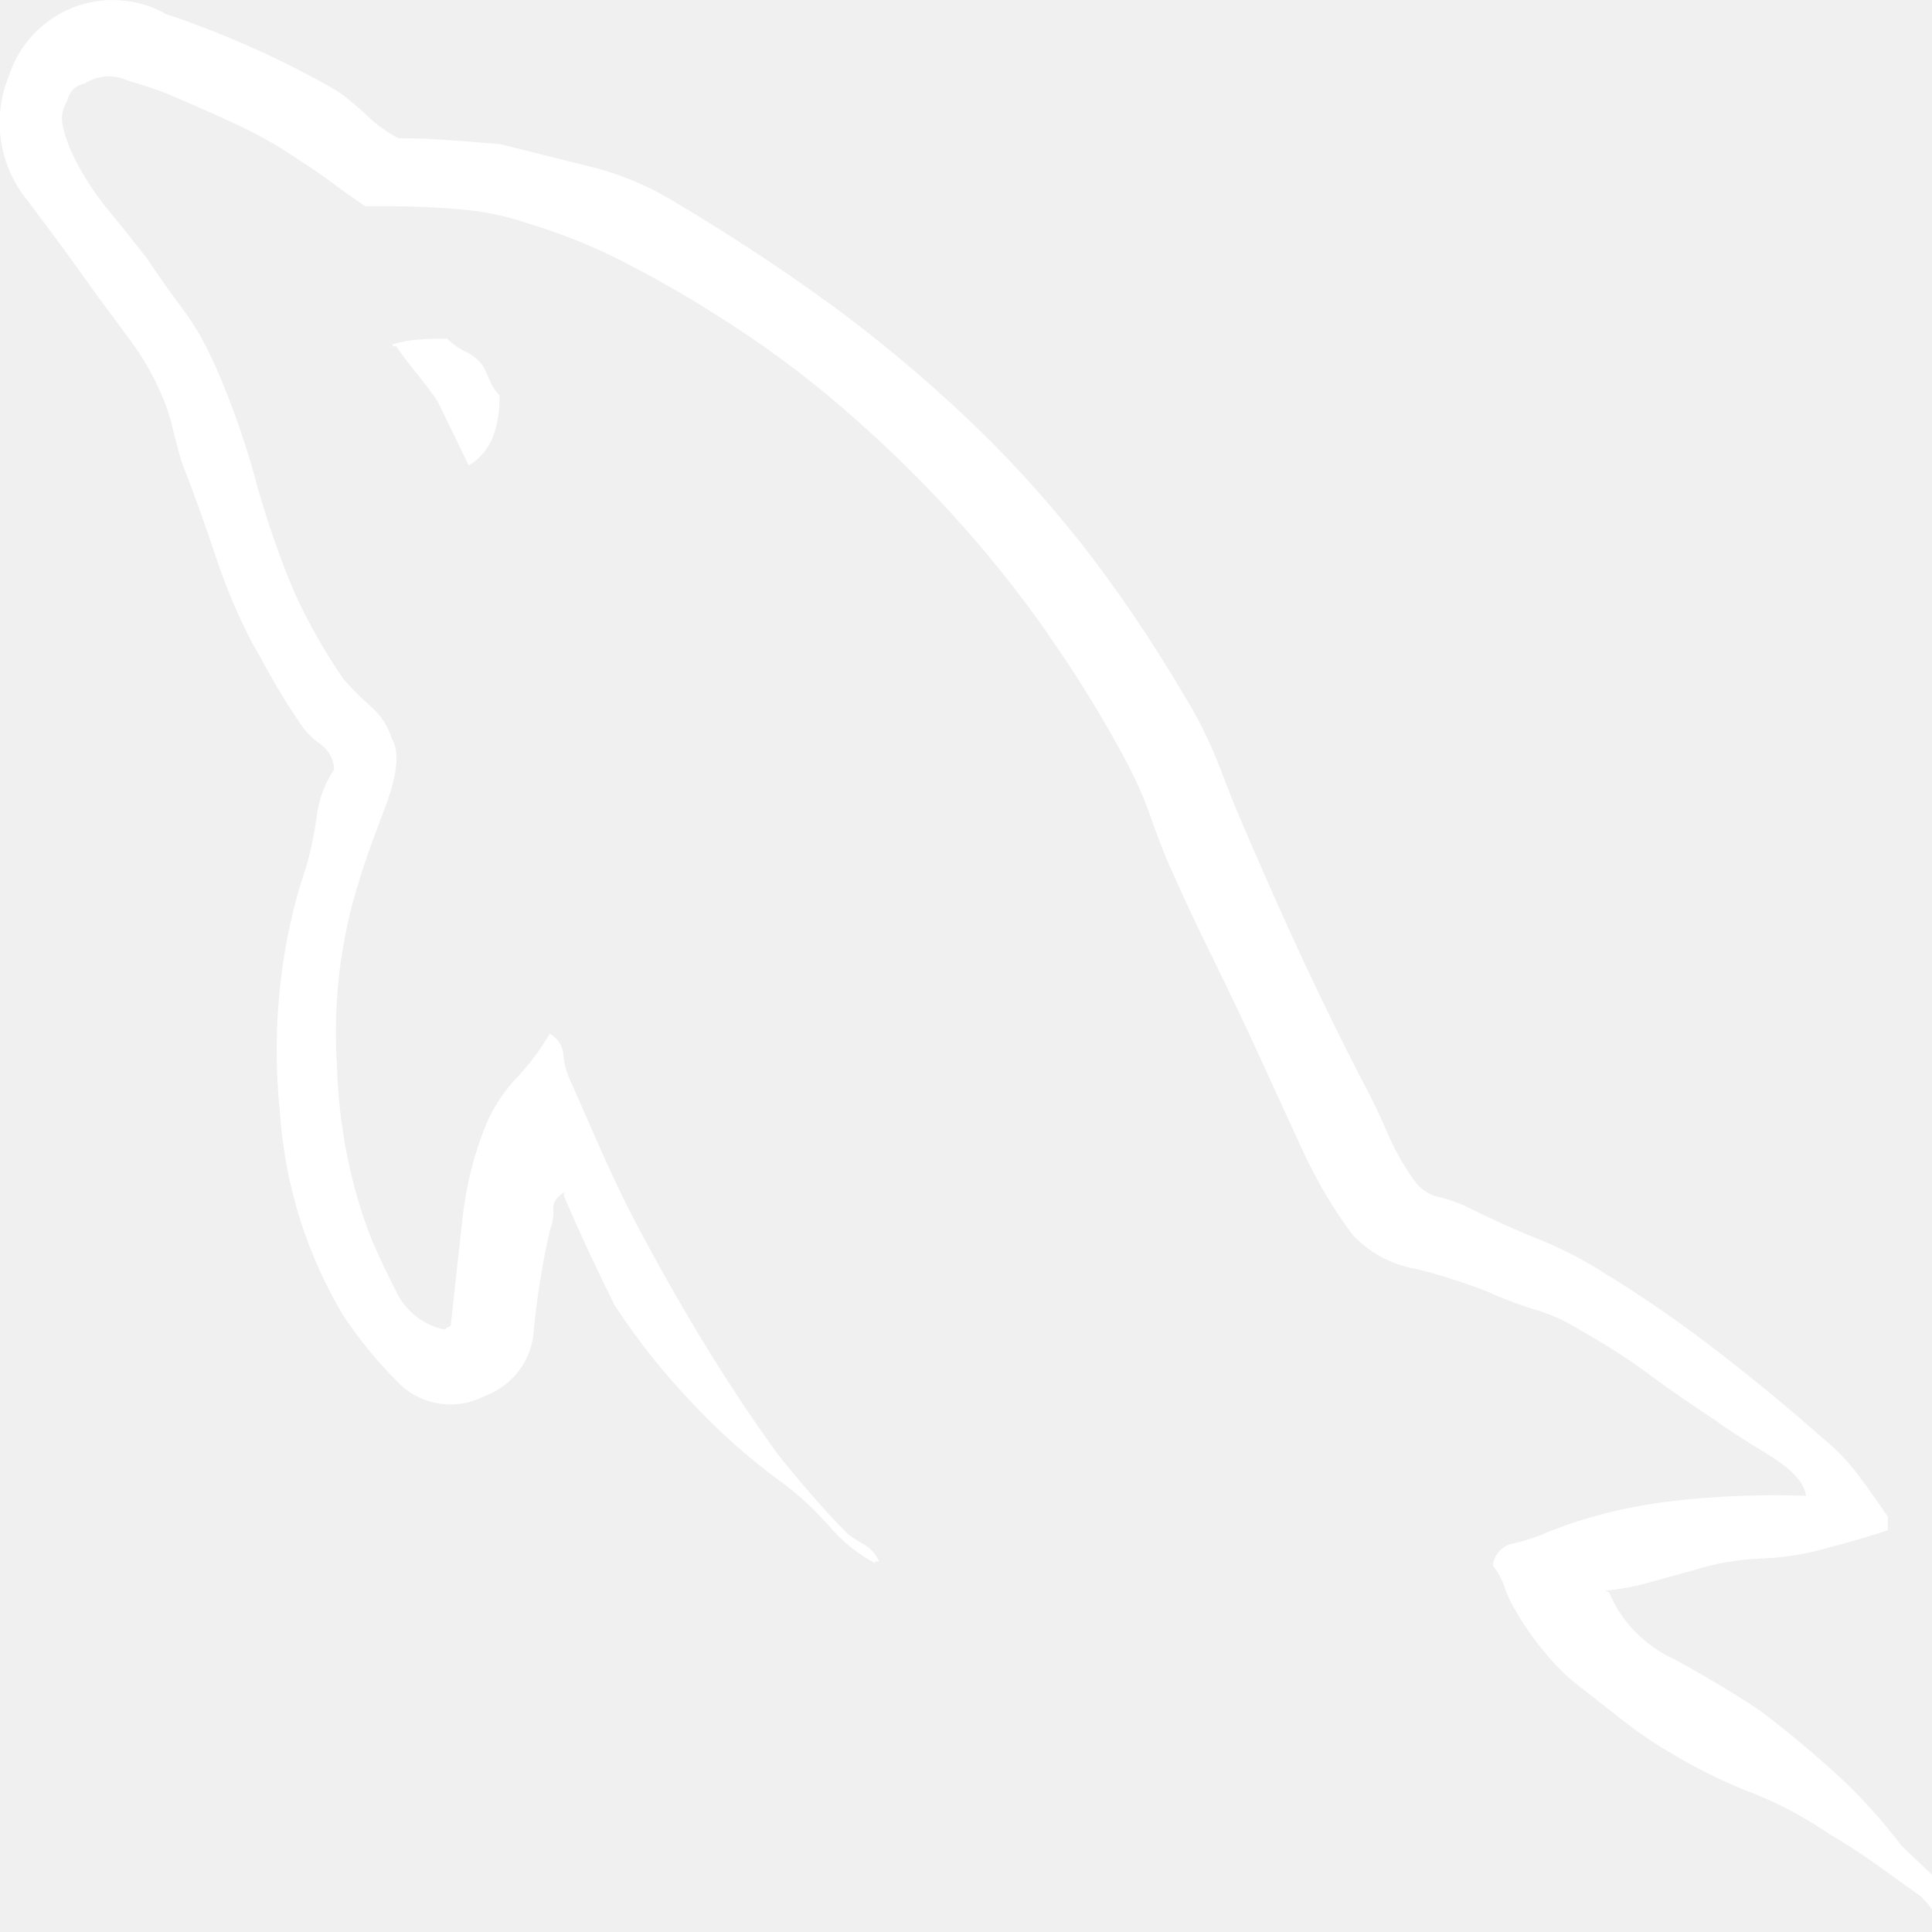
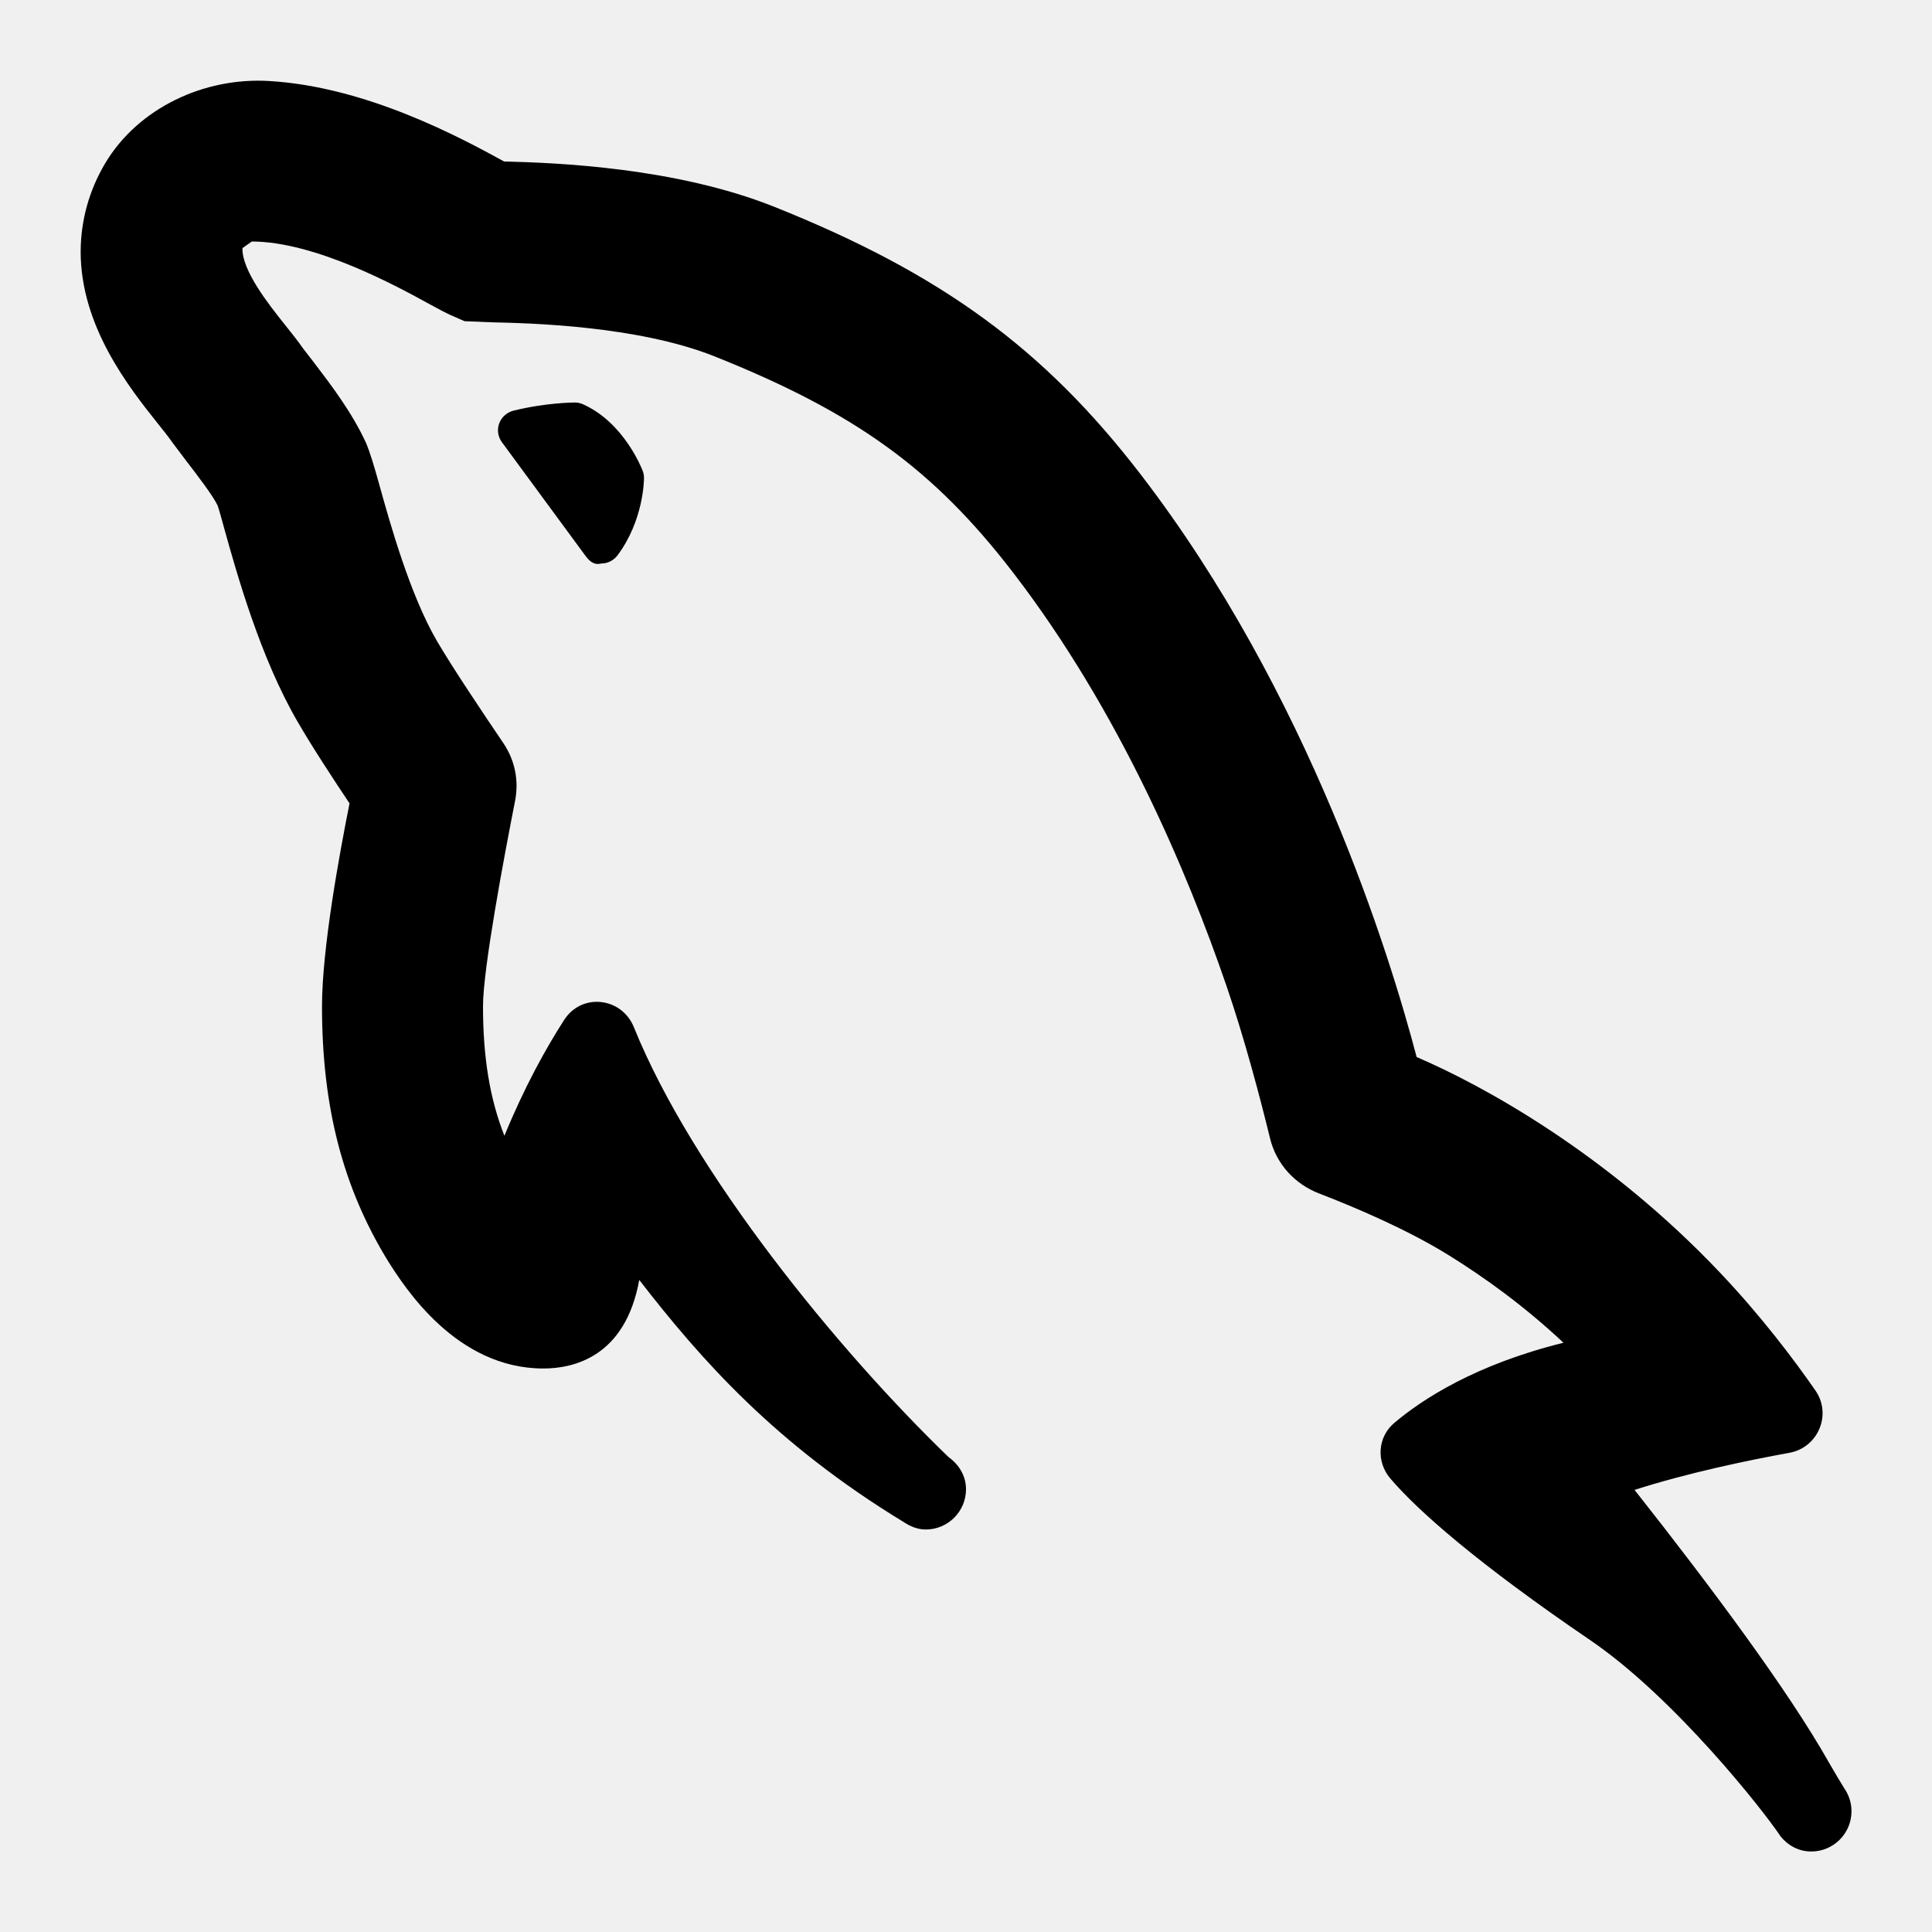
- <svg xmlns="http://www.w3.org/2000/svg" fill="#fff" width="24" height="24" viewBox="0 0 24 24">
-   <g id="SVGRepo_bgCarrier" stroke-width="0" />
-   <g id="SVGRepo_tracerCarrier" stroke-linecap="round" stroke-linejoin="round" />
-   <g id="SVGRepo_iconCarrier">
-     <path d="m24.129 23.412-.508-.484c-.251-.331-.518-.624-.809-.891l-.005-.004q-.448-.407-.931-.774-.387-.266-1.064-.641c-.371-.167-.661-.46-.818-.824l-.004-.01-.048-.024c.212-.021.406-.06.592-.115l-.023.006.57-.157c.236-.074.509-.122.792-.133h.006c.298-.012.579-.06.847-.139l-.025.006q.194-.048.399-.109t.351-.109v-.169q-.145-.217-.351-.496c-.131-.178-.278-.333-.443-.468l-.005-.004q-.629-.556-1.303-1.076c-.396-.309-.845-.624-1.311-.916l-.068-.04c-.246-.162-.528-.312-.825-.435l-.034-.012q-.448-.182-.883-.399c-.097-.048-.21-.09-.327-.119l-.011-.002c-.117-.024-.217-.084-.29-.169l-.001-.001c-.138-.182-.259-.389-.355-.609l-.008-.02q-.145-.339-.314-.651-.363-.702-.702-1.427t-.651-1.452q-.217-.484-.399-.967c-.134-.354-.285-.657-.461-.942l.013.023c-.432-.736-.863-1.364-1.331-1.961l.028.038c-.463-.584-.943-1.106-1.459-1.59l-.008-.007c-.509-.478-1.057-.934-1.632-1.356l-.049-.035q-.896-.651-1.96-1.282c-.285-.168-.616-.305-.965-.393l-.026-.006-1.113-.278-.629-.048q-.314-.024-.629-.024c-.148-.078-.275-.171-.387-.279-.11-.105-.229-.204-.353-.295l-.01-.007c-.605-.353-1.308-.676-2.043-.93l-.085-.026c-.193-.113-.425-.179-.672-.179-.176 0-.345.034-.499.095l.009-.003c-.38.151-.67.458-.795.84l-.003.01c-.073.172-.115.371-.115.581 0 .368.13.705.347.968l-.002-.003q.544.725.834 1.14.217.291.448.605c.141.188.266.403.367.63l.008.021c.056.119.105.261.141.407l.003.016q.048.206.121.448.217.556.411 1.14c.141.425.297.785.478 1.128l-.019-.04q.145.266.291.52t.314.496c.065.098.147.179.241.242l.003.002c.099.072.164.185.169.313v.001c-.114.168-.191.369-.217.586l-.001.006c-.035.253-.085.478-.153.695l.008-.03c-.223.666-.351 1.434-.351 2.231 0 .258.013.512.04.763l-.003-.031c.06.958.349 1.838.812 2.6l-.014-.025c.197.295.408.552.641.787.168.188.412.306.684.306.152 0 .296-.037.422-.103l-.005.002c.35-.126.599-.446.617-.827v-.002c.048-.474.12-.898.219-1.312l-.013.067c.024-.063.038-.135.038-.211 0-.015-.001-.03-.002-.045v.002q-.012-.109.133-.206v.048q.145.339.302.677t.326.677c.295.449.608.841.952 1.202l-.003-.003c.345.372.721.706 1.127 1.001l.022.015c.212.162.398.337.566.528l.004.004c.158.186.347.339.56.454l.01.005v-.024h.048c-.039-.087-.102-.157-.18-.205l-.002-.001c-.079-.044-.147-.088-.211-.136l.005.003q-.217-.217-.448-.484t-.423-.508q-.508-.702-.969-1.467t-.871-1.555q-.194-.387-.375-.798t-.351-.798c-.049-.099-.083-.213-.096-.334v-.005c-.006-.115-.072-.214-.168-.265l-.002-.001c-.121.206-.255.384-.408.545l.001-.001c-.159.167-.289.364-.382.58l-.005.013c-.141.342-.244.739-.289 1.154l-.002.019q-.072.641-.145 1.318l-.048.024-.024.024c-.26-.053-.474-.219-.59-.443l-.002-.005q-.182-.351-.326-.69c-.248-.637-.402-1.374-.423-2.144v-.009c-.009-.122-.013-.265-.013-.408 0-.666.105-1.308.299-1.91l-.012.044q.072-.266.314-.896t.097-.871c-.05-.165-.143-.304-.265-.41l-.001-.001c-.122-.106-.233-.217-.335-.335l-.003-.004q-.169-.244-.326-.52t-.278-.544c-.165-.382-.334-.861-.474-1.353l-.022-.089c-.159-.565-.336-1.043-.546-1.503l.026.064c-.111-.252-.24-.47-.39-.669l.006.008q-.244-.326-.436-.617-.244-.314-.484-.605c-.163-.197-.308-.419-.426-.657l-.009-.02c-.048-.097-.09-.21-.119-.327l-.002-.011c-.011-.035-.017-.076-.017-.117 0-.082.024-.159.066-.223l-.001.002c.011-.056.037-.105.073-.145.039-.035.089-.061.143-.072h.002c.085-.055.188-.088.3-.088.084 0 .165.019.236.053l-.003-.001c.219.062.396.124.569.195l-.036-.013q.459.194.847.375c.298.142.552.292.792.459l-.018-.012q.194.121.387.266t.411.291h.339q.387 0 .822.037c.293.023.564.078.822.164l-.024-.007c.481.143.894.312 1.286.515l-.041-.019q.593.302 1.125.641c.589.367 1.098.743 1.577 1.154l-.017-.014c.5.428.954.867 1.38 1.331l.01.012c.416.454.813.947 1.176 1.464l.031.047c.334.472.671 1.018.974 1.584l.042.085c.081.154.163.343.234.536l.011.033q.097.278.217.57.266.605.57 1.221t.57 1.198l.532 1.161c.187.406.396.756.639 1.079l-.011-.015c.203.217.474.369.778.422l.008.001c.368.092.678.196.978.319l-.047-.017c.143.065.327.134.516.195l.04.011c.212.065.396.151.565.259l-.009-.005c.327.183.604.363.868.559l-.021-.015q.411.302.822.57.194.145.651.423t.484.52c-.114-.004-.249-.007-.384-.007-.492 0-.976.032-1.45.094l.056-.006c-.536.072-1.022.203-1.479.39l.04-.014c-.113.049-.248.094-.388.129l-.019.004c-.142.021-.252.135-.266.277v.001c.061.076.11.164.143.26l.002.006c.034.102.075.19.125.272l-.003-.006c.119.211.247.393.391.561l-.004-.005c.141.174.3.325.476.454l.007.005q.244.194.508.399c.161.126.343.25.532.362l.024.013c.284.174.614.34.958.479l.046.016c.374.15.695.324.993.531l-.016-.011q.291.169.58.375t.556.399c.073.072.137.152.191.239l.003.005c.091.104.217.175.36.193h.003v-.048c-.088-.067-.153-.16-.184-.267l-.001-.004c-.025-.102-.062-.191-.112-.273l.002.004zm-18.576-19.205q-.194 0-.363.012c-.115.008-.222.029-.323.063l.009-.003v.024h.048q.097.145.244.326t.266.351l.387.798.048-.024c.113-.082.2-.192.252-.321l.002-.005c.052-.139.082-.301.082-.469 0-.018 0-.036-.001-.054v.003c-.045-.044-.082-.096-.108-.154l-.001-.003-.081-.182c-.053-.084-.127-.15-.214-.192l-.003-.001c-.094-.045-.174-.102-.244-.169z" />
-   </g>
+ <svg xmlns="http://www.w3.org/2000/svg" viewBox="0 0 24 24" width="24px" height="24px">
+   <path d="M 3.338 1.006 C 2.535 0.96 1.717 1.34 1.305 2.031 C 1.106 2.368 1.004 2.737 1.002 3.123 C 1.001 4.054 1.602 4.811 1.961 5.262 C 2.024 5.342 2.082 5.411 2.141 5.496 L 2.303 5.711 C 2.465 5.922 2.646 6.159 2.703 6.279 C 2.723 6.335 2.749 6.433 2.783 6.555 C 2.94 7.12 3.233 8.17 3.699 8.969 C 3.886 9.292 4.152 9.695 4.342 9.98 C 4.215 10.616 4 11.788 4 12.5 C 4 13.75 4.259 14.754 4.824 15.672 C 5.033 16 5.671 17 6.75 17 C 7.133 17 7.769 16.85 7.941 15.9 C 8.706 16.887 9.627 17.935 11.23 18.91 C 11.309 18.962 11.399 19 11.5 19 C 11.776 19 12 18.776 12 18.5 C 12 18.333 11.912 18.193 11.785 18.102 C 10.415 16.781 8.605 14.568 7.875 12.762 C 7.724 12.387 7.227 12.33 7.008 12.67 C 6.78 13.025 6.514 13.504 6.266 14.109 C 6.085 13.651 6 13.135 6 12.5 C 6 12.034 6.263 10.638 6.398 9.951 C 6.448 9.698 6.397 9.444 6.252 9.23 C 6.006 8.867 5.62 8.292 5.428 7.963 C 5.092 7.387 4.844 6.496 4.711 6.018 C 4.647 5.786 4.595 5.616 4.547 5.502 C 4.372 5.122 4.117 4.788 3.893 4.494 L 3.766 4.33 C 3.703 4.239 3.619 4.133 3.525 4.016 C 3.342 3.786 3.002 3.358 3.012 3.082 L 3.123 3.004 L 3.125 3 C 3.92 3 4.944 3.563 5.33 3.775 C 5.455 3.844 5.549 3.892 5.598 3.914 L 5.771 3.99 L 6.113 4.004 C 6.56 4.014 7.919 4.044 8.879 4.428 C 10.63 5.128 11.598 5.83 12.582 7.109 C 13.903 8.826 14.75 10.83 15.236 12.248 C 15.462 12.906 15.659 13.657 15.777 14.141 C 15.854 14.458 16.083 14.709 16.387 14.826 C 16.826 14.995 17.481 15.272 18.002 15.596 C 18.445 15.871 18.94 16.228 19.422 16.68 C 18.327 16.951 17.666 17.383 17.318 17.678 C 17.112 17.853 17.095 18.159 17.27 18.365 C 17.608 18.763 18.356 19.423 19.752 20.373 C 20.801 21.087 21.909 22.494 22.119 22.812 C 22.21 22.925 22.344 23 22.5 23 C 22.776 23 23 22.776 23 22.5 C 23 22.396 22.968 22.301 22.914 22.221 C 22.896 22.195 22.765 21.975 22.713 21.883 C 22.213 21 21.268 19.729 20.305 18.508 C 20.961 18.298 21.697 18.144 22.23 18.047 C 22.585 17.982 22.758 17.572 22.553 17.275 C 22.279 16.88 21.878 16.35 21.375 15.818 C 19.964 14.326 18.414 13.48 17.598 13.131 C 17.265 11.864 16.263 8.614 14.168 5.891 C 12.969 4.332 11.693 3.399 9.621 2.57 C 8.394 2.08 6.919 2.022 6.262 2.006 C 5.719 1.708 4.548 1.075 3.338 1.006 z M 7.141 5 C 7.126 5 6.778 5.002 6.377 5.102 C 6.296 5.123 6.23 5.182 6.201 5.26 C 6.173 5.338 6.185 5.424 6.234 5.492 L 7.268 6.898 C 7.315 6.962 7.372 7.025 7.469 7 C 7.548 7 7.622 6.963 7.67 6.9 C 7.997 6.464 8 5.958 8 5.938 C 8 5.907 7.995 5.878 7.984 5.85 C 7.975 5.826 7.753 5.249 7.24 5.021 C 7.208 5.007 7.175 5 7.141 5 z" />
</svg>
